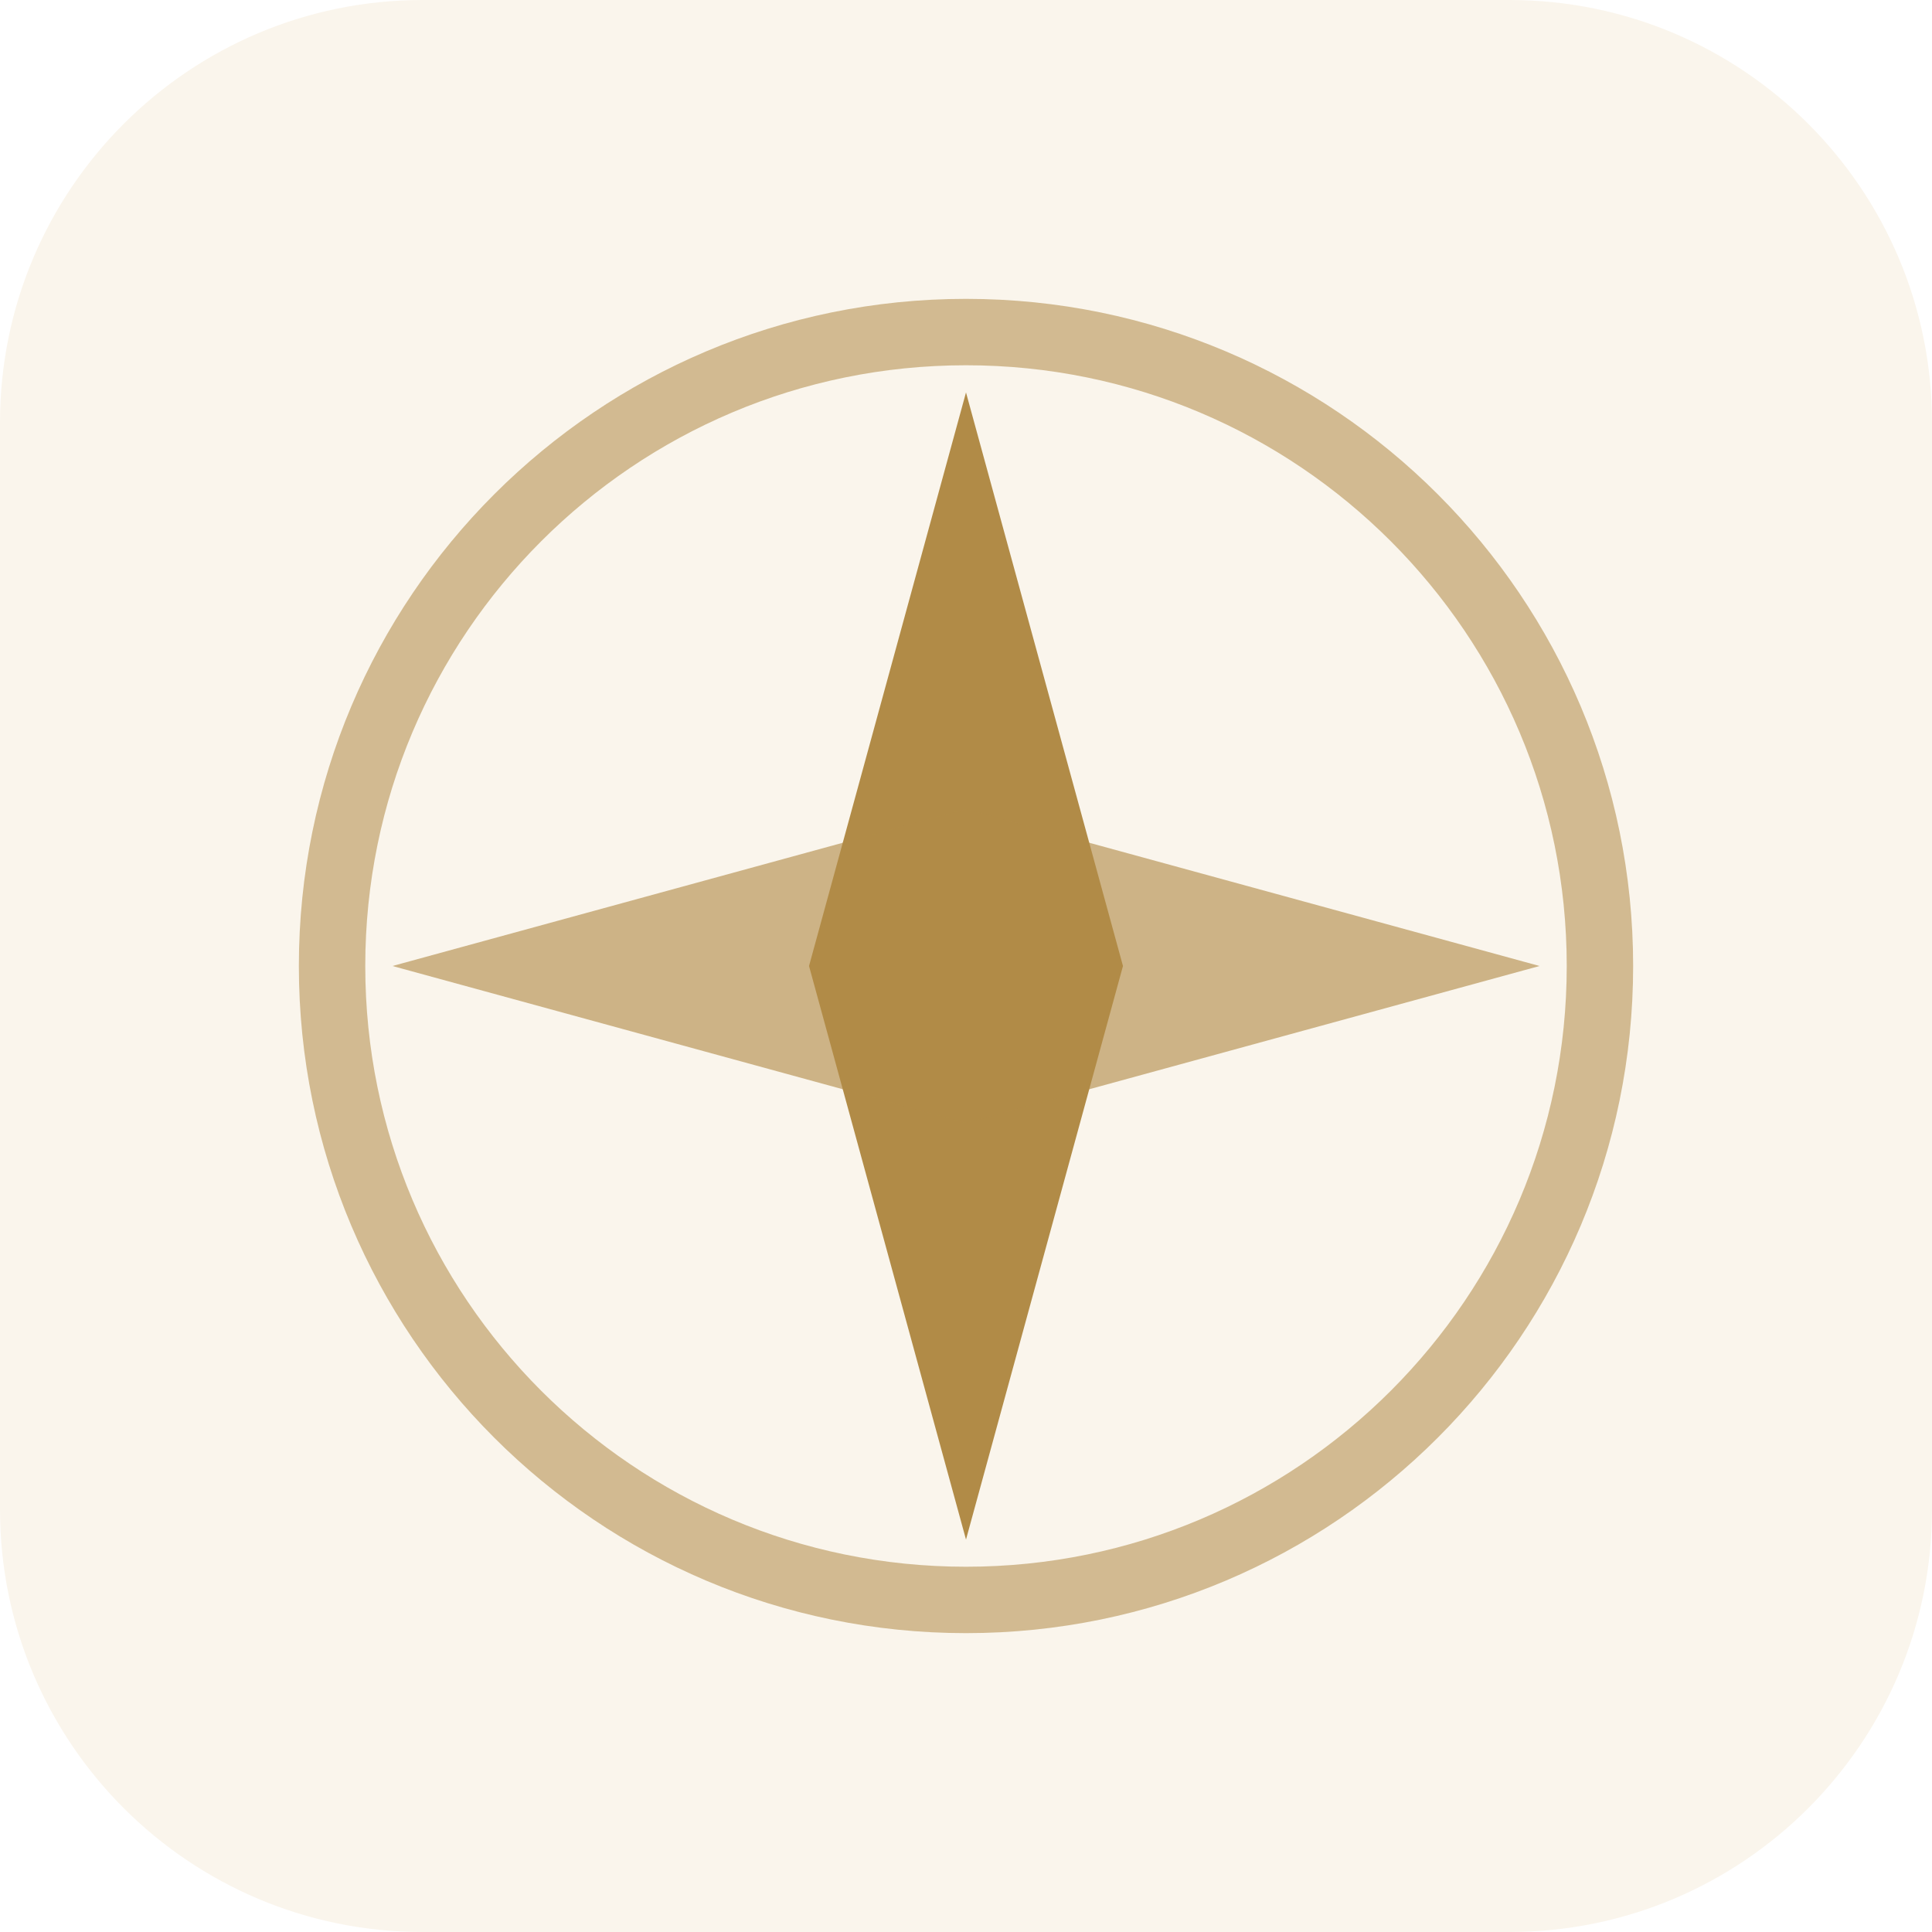
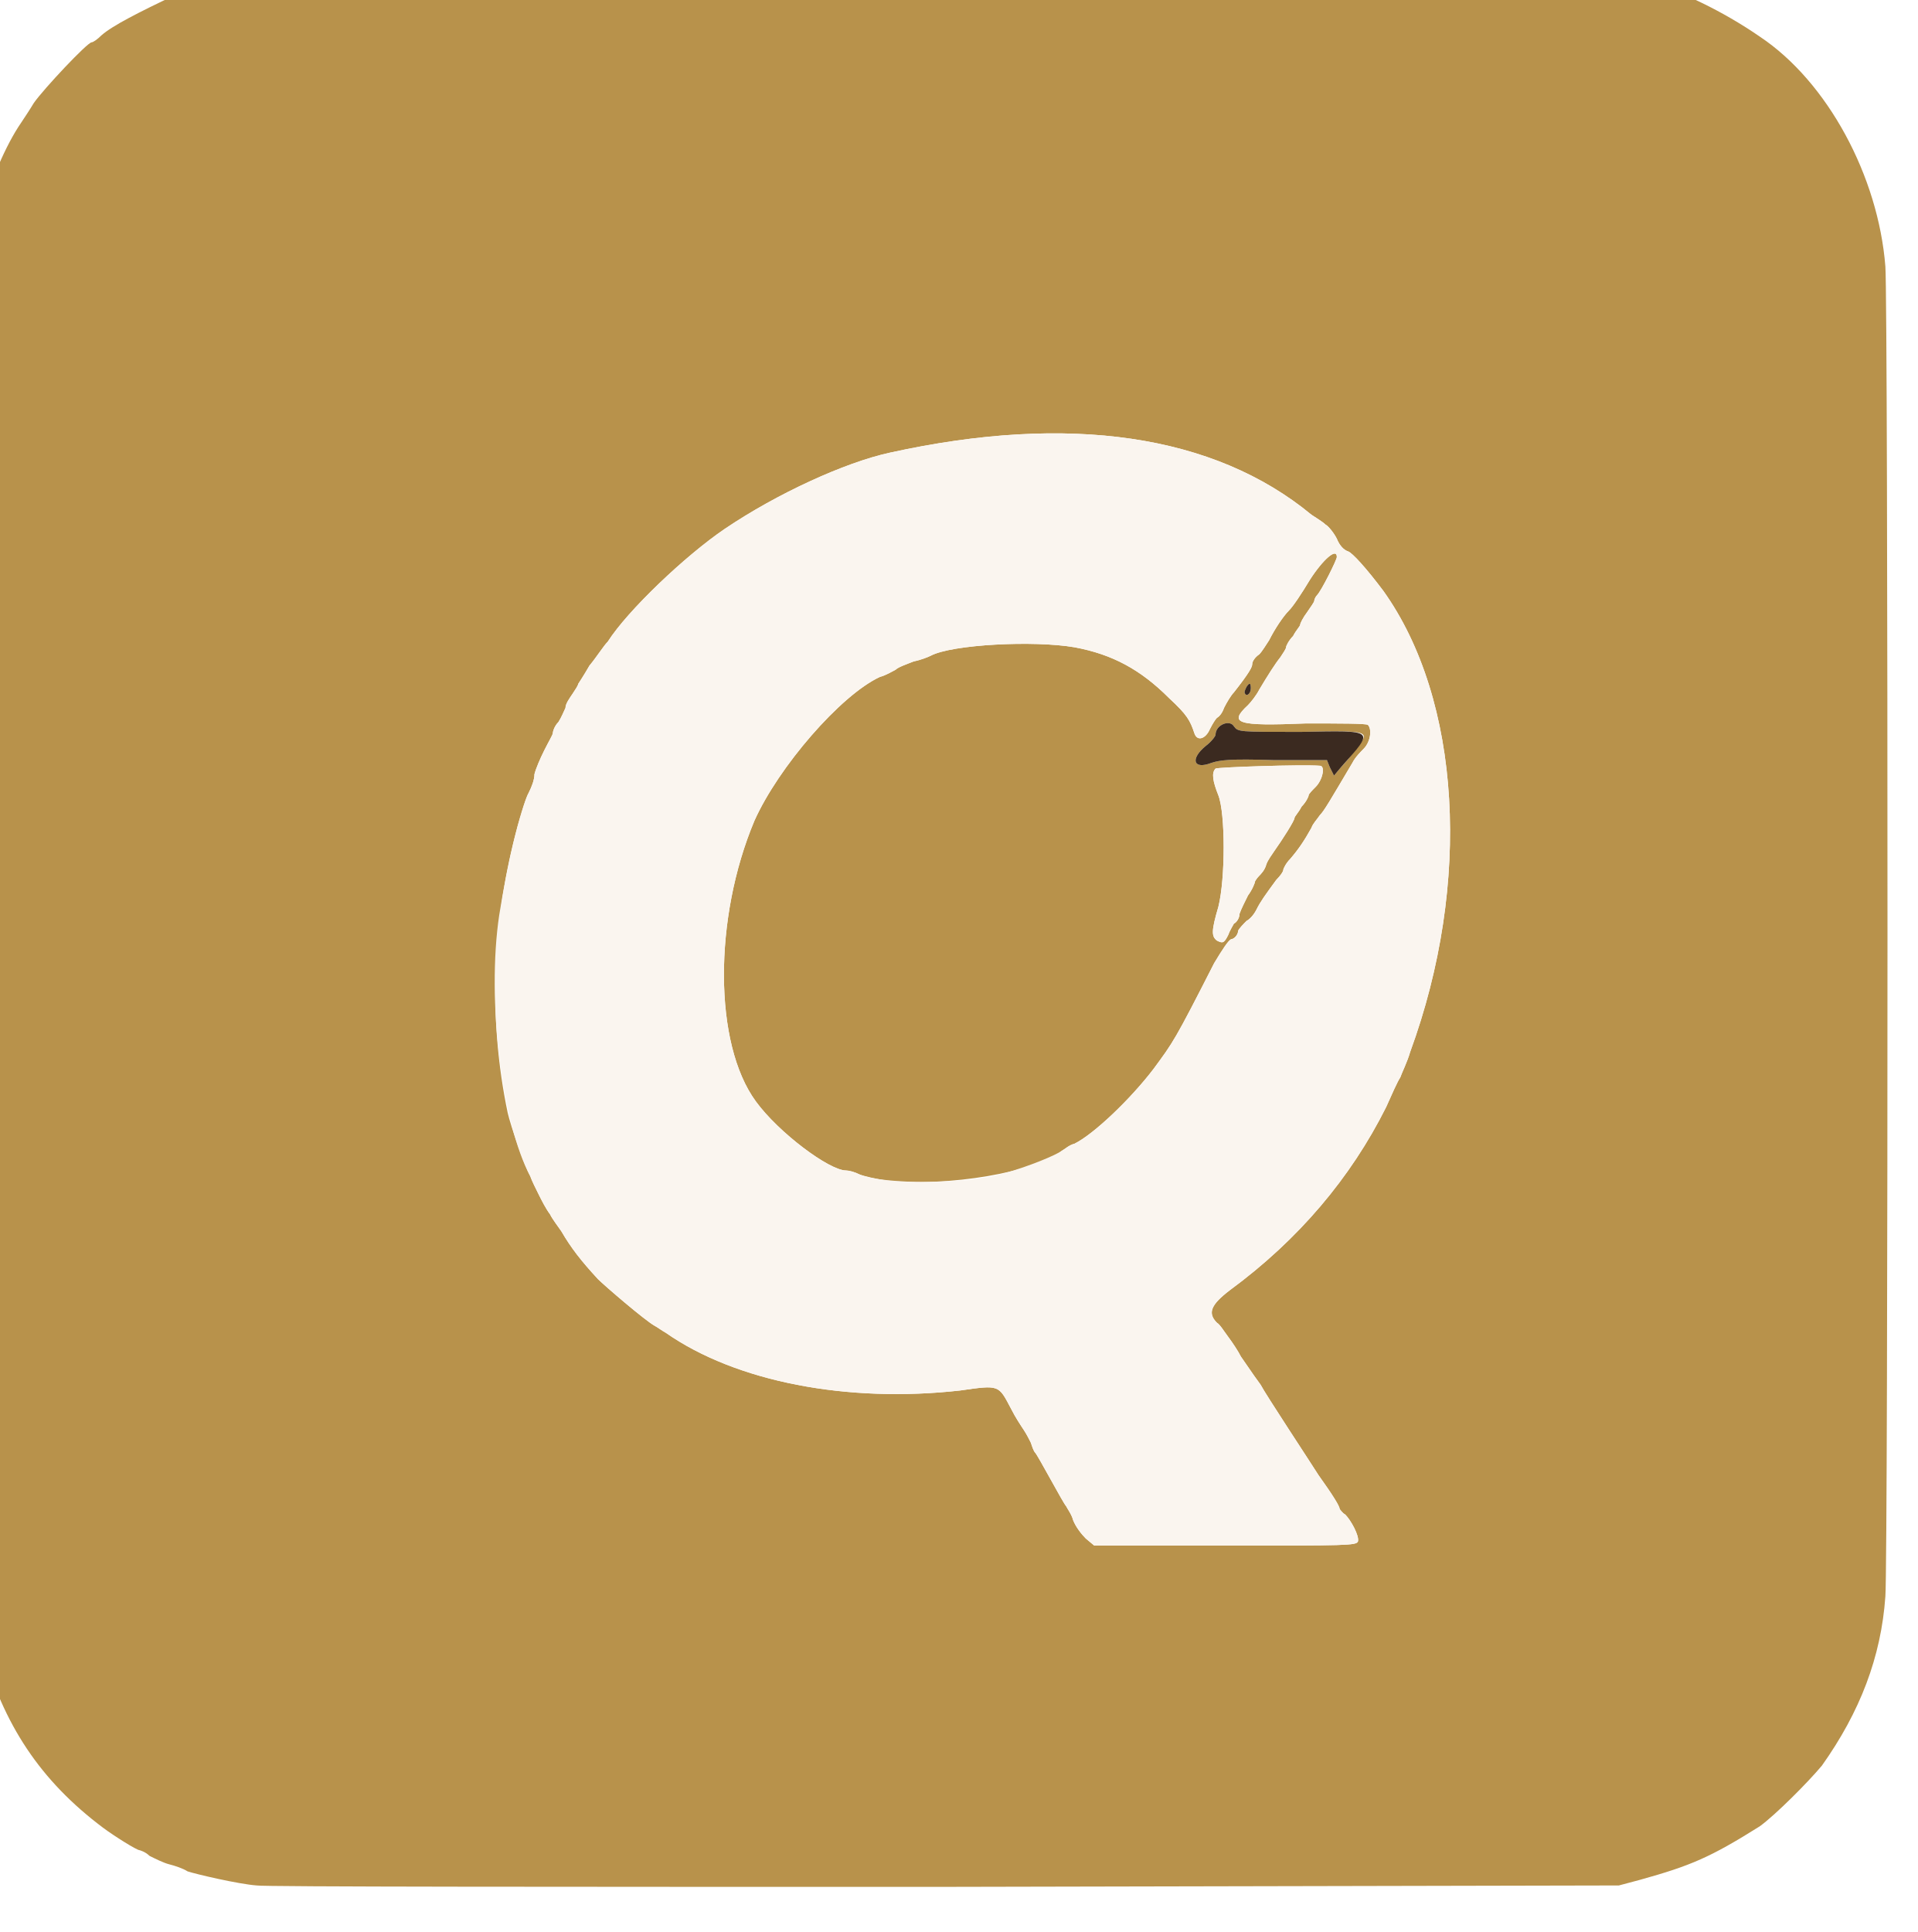
- <svg xmlns="http://www.w3.org/2000/svg" viewBox="0 0 32 32">
-   <rect width="32" height="32" rx="7" fill="#faf5ec" />
-   <circle cx="16" cy="16" r="10.5" fill="none" stroke="#b18b47" stroke-width="1.1" opacity="0.55" />
-   <path d="M16 6.5 18.6 16 16 25.5 13.4 16Z" fill="#b18b47" />
-   <path d="M6.5 16 16 13.4 25.5 16 16 18.6Z" fill="#b18b47" opacity="0.62" />
+ <svg xmlns="http://www.w3.org/2000/svg" viewBox="0 0 136 137">
+   <path fill="#b8924b" fill-rule="evenodd" d="M18.2 133.7C16.9 133.6 13.9 132.9 13.3 132.7C13 132.5 12.4 132.3 12 132.2C11.6 132.1 11 131.8 10.6 131.6C10.3 131.3 9.9 131.2 9.9 131.2C9.7 131.2 8.1 130.2 7.3 129.6C2.9 126.3 0.2 122.3 -1.3 116.7L-1.8 115.1L-1.8 66L-1.8 16.9L-1.3 15.2C-0.7 12.9 0.4 10.3 1.5 8.7C1.7 8.4 2.1 7.8 2.4 7.3C3.1 6.3 6.2 3 6.5 3C6.6 3 6.9 2.8 7.2 2.5C8 1.8 9.8 0.9 12.5 -0.4C13.1 -0.7 14.4 -1.1 15.5 -1.3L17.4 -1.7L65.9 -1.7C110.4 -1.7 114.5 -1.7 115.4 -1.5C116 -1.3 116.7 -1.1 117.1 -1.1C118.9 -0.8 122.2 0.8 124.8 2.6C129.6 5.8 133.2 12.5 133.7 18.9C133.9 21.6 133.9 110.7 133.7 113.2C133.4 117.5 131.9 121.4 129.2 125.2C128.2 126.4 125.9 128.7 124.8 129.5C121.3 131.7 119.9 132.3 116.3 133.3L114.8 133.7L66.8 133.8C40.3 133.8 18.5 133.8 18.2 133.7ZM96.3 109.3C96.4 108.9 95.8 107.8 95.4 107.4C95.2 107.3 95 107 95 107C95 106.8 94.5 106 93.5 104.6C93 103.8 89.7 98.8 89.4 98.2C89.1 97.8 88.9 97.5 88 96.2C87.8 95.8 87.4 95.2 87.1 94.8C86.8 94.4 86.5 93.9 86.3 93.8C85.6 93.1 85.9 92.5 87.2 91.5C92.1 87.9 95.8 83.5 98.3 78.5C98.7 77.6 99.1 76.7 99.3 76.4C99.4 76.1 99.8 75.3 100 74.6C104.4 62.6 103.6 49.6 98.1 41.9C96.9 40.3 95.9 39.2 95.6 39.1C95.3 39 95 38.7 94.8 38.2C94.6 37.8 94.2 37.3 94 37.2C93.8 37 93.3 36.7 93 36.5C86.1 30.8 75.8 29.3 63.1 32.1C59.9 32.8 55.1 35 51.4 37.5C48.6 39.4 44.5 43.3 43.1 45.5C42.8 45.8 42.3 46.6 41.8 47.2C41.4 47.9 41 48.5 41 48.5C41 48.6 40.8 48.9 40.6 49.2C40.4 49.5 40.1 49.9 40.1 50.2C40 50.4 39.8 50.9 39.6 51.2C39.3 51.5 39.2 51.9 39.2 52C39.2 52.1 38.9 52.6 38.6 53.2C38.3 53.8 38 54.5 37.9 54.9C37.9 55.3 37.7 55.8 37.5 56.2C37.3 56.5 37 57.6 36.7 58.6C34.9 65.2 34.6 72.2 36 78.9C36.2 79.8 37.2 82.7 37.6 83.4C37.7 83.7 38 84.3 38.2 84.7C38.4 85.1 38.7 85.7 39 86.1C39.2 86.5 39.6 87 39.8 87.3C40.5 88.5 41.2 89.4 42.4 90.7C42.9 91.2 45.7 93.6 46.4 94C46.6 94.1 47 94.4 47.2 94.5C52.2 98 60.1 99.5 68.1 98.6C70.9 98.2 70.8 98.2 71.7 99.9C72 100.5 72.4 101.1 72.6 101.4C72.8 101.7 73 102.1 73.1 102.3C73.2 102.6 73.3 102.9 73.4 103C73.5 103.1 74 104 74.5 104.9C75 105.8 75.5 106.7 75.6 106.8C75.7 107 76 107.4 76.1 107.8C76.3 108.3 76.7 108.8 77 109.1L77.6 109.6L86.9 109.6C95.5 109.6 96.2 109.6 96.3 109.3ZM62.8 83.7C62.1 83.6 61.3 83.4 61 83.3C60.6 83.1 60.2 83 60 83C58.8 83 55.2 80.3 53.6 78.1C50.6 74 50.6 65.1 53.5 58.2C55.2 54.4 59.6 49.3 62.4 48C62.8 47.9 63.3 47.6 63.5 47.5C63.7 47.3 64.3 47.1 64.8 46.9C65.3 46.8 65.8 46.6 66 46.5C67.5 45.7 73.3 45.4 76.2 45.9C78.9 46.4 80.9 47.5 82.9 49.5C84.2 50.7 84.4 51.1 84.7 52C84.9 52.6 85.5 52.4 85.8 51.7C86 51.3 86.2 51 86.3 50.9C86.5 50.8 86.7 50.5 86.8 50.2C87 49.8 87.3 49.3 87.5 49.1C88.6 47.7 88.8 47.3 88.8 47.1C88.8 46.9 89 46.6 89.3 46.4C89.5 46.2 89.8 45.7 90 45.4C90.4 44.6 91 43.7 91.4 43.3C91.7 43 92.3 42.1 92.9 41.1C93.8 39.7 94.8 38.8 94.8 39.5C94.8 39.7 93.7 41.9 93.4 42.2C93.3 42.3 93.2 42.5 93.2 42.6C93.2 42.7 92.9 43.1 92.7 43.4C92.4 43.8 92.2 44.2 92.2 44.3C92.2 44.4 91.9 44.7 91.7 45.1C91.4 45.4 91.2 45.8 91.2 45.9C91.2 46 91 46.3 90.8 46.6C90.4 47.1 89.9 47.9 89.3 48.9C89.1 49.3 88.7 49.8 88.5 50C87.1 51.3 87.7 51.5 92.6 51.3C95.1 51.3 96.8 51.3 97 51.4C97.3 51.7 97.2 52.6 96.7 53.1C96.5 53.3 96.1 53.7 95.9 54.1C94.3 56.8 93.9 57.5 93.6 57.8C93.4 58.1 93.1 58.4 93 58.7C92.5 59.6 92.1 60.2 91.5 60.9C91.2 61.2 91 61.6 91 61.7C91 61.8 90.8 62.1 90.5 62.4C89.7 63.5 89.4 63.9 89.1 64.5C88.9 64.9 88.6 65.2 88.4 65.3C88.2 65.5 87.9 65.8 87.8 66C87.8 66.3 87.5 66.6 87.3 66.6C87.1 66.7 86.7 67.3 86.1 68.3C83.3 73.8 83.2 73.9 81.8 75.8C80.2 77.9 77.6 80.4 76.2 81.1C75.8 81.2 75.5 81.5 75.3 81.6C73.5 83.1 67.2 84.2 62.8 83.7ZM87.1 66.3C87.2 66 87.4 65.7 87.5 65.5C87.7 65.4 87.9 65.1 87.9 64.8C88 64.5 88.3 63.9 88.5 63.5C88.8 63.1 89 62.6 89 62.5C89 62.5 89.1 62.3 89.3 62.1C89.4 62 89.7 61.7 89.8 61.3C89.9 61 90.2 60.6 90.4 60.3C90.9 59.6 91.8 58.2 91.8 58C91.8 57.9 92.1 57.6 92.3 57.2C92.6 56.9 92.8 56.5 92.8 56.4C92.8 56.3 93.1 56 93.3 55.8C93.8 55.3 94 54.3 93.6 54.3C92.3 54.2 86.4 54.4 86.2 54.5C85.9 54.8 86 55.4 86.4 56.4C86.9 57.7 86.9 62.3 86.4 64.3C85.9 66 85.9 66.4 86.3 66.7C86.7 66.9 86.8 66.9 87.1 66.3ZM96.1 53.2C97.2 51.8 97.3 51.8 92.2 51.9C87.8 51.9 87.8 51.9 87.5 51.5C87.2 51 86.2 51.4 86.2 52.1C86.2 52.2 85.9 52.6 85.5 52.9C84.4 53.8 84.6 54.6 85.9 54.1C86.5 53.9 87.2 53.8 90.3 53.9L94.1 53.9L94.3 54.4L94.6 55L95.1 54.4C95.4 54.1 95.8 53.6 96.1 53.2ZM88.7 48.8C88.7 48.4 88.6 48.4 88.4 48.7C88.3 48.9 88.2 49.1 88.3 49.2C88.4 49.4 88.7 49.2 88.7 48.8Z" />
+   <path fill="#faf5ef" fill-rule="evenodd" d="M77 109.1C76.7 108.8 76.3 108.3 76.1 107.8C76 107.4 75.7 107 75.6 106.8C75.5 106.7 75 105.8 74.5 104.9C74 104 73.5 103.1 73.4 103C73.3 102.9 73.2 102.6 73.1 102.3C73 102.1 72.8 101.7 72.6 101.4C72.4 101.1 72 100.5 71.7 99.9C70.8 98.2 70.9 98.2 68.1 98.6C60.1 99.5 52.2 98 47.2 94.5C47 94.4 46.6 94.1 46.4 94C45.7 93.6 42.9 91.2 42.4 90.7C41.2 89.4 40.5 88.5 39.8 87.3C39.6 87 39.2 86.5 39 86.1C38.7 85.7 38.4 85.1 38.2 84.7C38 84.3 37.7 83.7 37.6 83.4C35.6 79.7 34.5 70.9 35.4 64.9C36 61.1 36.9 57.4 37.5 56.2C37.7 55.8 37.9 55.3 37.9 54.9C38 54.5 38.3 53.8 38.6 53.2C38.9 52.6 39.2 52.1 39.2 52C39.2 51.9 39.3 51.5 39.6 51.2C39.8 50.9 40 50.4 40.1 50.2C40.1 49.9 40.4 49.5 40.6 49.2C40.8 48.9 41 48.6 41 48.5C41 48.5 41.4 47.9 41.8 47.2C42.3 46.6 42.8 45.8 43.1 45.5C44.5 43.3 48.6 39.4 51.4 37.5C55.1 35 59.9 32.8 63.1 32.1C75.8 29.3 86.1 30.8 93 36.5C93.3 36.7 93.8 37 94 37.2C94.2 37.3 94.6 37.8 94.8 38.2C95 38.7 95.3 39 95.6 39.1C95.9 39.2 96.9 40.3 98.1 41.9C103.6 49.6 104.4 62.6 100 74.6C99.8 75.3 99.4 76.1 99.3 76.4C99.1 76.7 98.7 77.6 98.3 78.5C95.8 83.5 92.1 87.9 87.2 91.5C85.9 92.5 85.6 93.1 86.3 93.8C86.5 93.9 86.8 94.4 87.1 94.8C87.4 95.2 87.8 95.8 88 96.2C88.9 97.5 89.1 97.8 89.4 98.2C89.7 98.8 93 103.8 93.5 104.6C94.5 106 95 106.8 95 107C95 107 95.2 107.3 95.4 107.4C95.8 107.8 96.4 108.9 96.3 109.3C96.2 109.6 95.5 109.6 86.9 109.6L77.6 109.6L77 109.1ZM71.2 83.2C73 82.7 74.9 81.9 75.3 81.6C75.5 81.5 75.8 81.2 76.2 81.1C77.6 80.4 80.2 77.9 81.8 75.8C83.2 73.9 83.3 73.8 86.1 68.3C86.7 67.3 87.1 66.7 87.3 66.6C87.5 66.6 87.8 66.3 87.8 66C87.9 65.8 88.2 65.5 88.4 65.3C88.6 65.2 88.9 64.9 89.1 64.5C89.4 63.9 89.7 63.5 90.5 62.4C90.8 62.1 91 61.8 91 61.7C91 61.6 91.2 61.2 91.5 60.9C92.1 60.2 92.5 59.6 93 58.7C93.1 58.4 93.4 58.1 93.6 57.8C93.9 57.5 94.3 56.8 95.9 54.1C96.1 53.7 96.5 53.3 96.7 53.1C97.2 52.6 97.3 51.7 97 51.4C96.8 51.3 95.1 51.3 92.6 51.3C87.7 51.5 87.1 51.3 88.5 50C88.7 49.8 89.1 49.3 89.3 48.9C89.9 47.9 90.4 47.1 90.8 46.6C91 46.3 91.2 46 91.2 45.9C91.2 45.8 91.4 45.4 91.7 45.1C91.9 44.7 92.2 44.4 92.2 44.3C92.2 44.2 92.4 43.8 92.7 43.4C92.9 43.1 93.2 42.7 93.2 42.6C93.2 42.5 93.3 42.3 93.4 42.2C93.7 41.9 94.8 39.7 94.8 39.5C94.8 38.8 93.8 39.7 92.9 41.1C92.3 42.1 91.7 43 91.4 43.3C91 43.7 90.4 44.6 90 45.4C89.8 45.7 89.5 46.2 89.3 46.4C89 46.6 88.8 46.9 88.8 47.1C88.8 47.3 88.6 47.7 87.5 49.1C87.3 49.3 87 49.8 86.8 50.2C86.7 50.5 86.5 50.8 86.3 50.9C86.2 51 86 51.3 85.8 51.7C85.5 52.4 84.9 52.6 84.7 52C84.4 51.1 84.2 50.7 82.9 49.5C80.9 47.5 78.9 46.4 76.2 45.9C73.3 45.4 67.5 45.7 66 46.5C65.8 46.6 65.3 46.8 64.8 46.9C64.3 47.1 63.7 47.3 63.5 47.5C63.3 47.6 62.8 47.9 62.4 48C59.6 49.3 55.2 54.4 53.5 58.2C50.6 65.1 50.6 74 53.6 78.1C55.2 80.3 58.8 83 60 83C60.2 83 60.6 83.1 61 83.3C62.7 84 68.6 84 71.2 83.2ZM86.3 66.7C85.9 66.4 85.9 66 86.4 64.3C86.9 62.3 86.9 57.7 86.4 56.4C86 55.4 85.9 54.8 86.2 54.5C86.4 54.4 92.3 54.2 93.6 54.3C94 54.3 93.8 55.3 93.3 55.8C93.1 56 92.8 56.3 92.8 56.4C92.8 56.5 92.6 56.9 92.3 57.2C92.1 57.6 91.8 57.9 91.8 58C91.8 58.2 90.9 59.6 90.4 60.3C90.2 60.6 89.9 61 89.8 61.3C89.7 61.7 89.4 62 89.3 62.1C89.1 62.3 89 62.5 89 62.5C89 62.6 88.8 63.1 88.5 63.5C88.3 63.9 88 64.5 87.9 64.8C87.9 65.1 87.7 65.4 87.5 65.5C87.4 65.7 87.2 66 87.1 66.3C86.8 66.9 86.7 66.9 86.3 66.7Z" />
+   <path fill="#3b2a20" fill-rule="evenodd" d="M94.3 54.4L94.1 53.9L90.3 53.9C87.2 53.8 86.5 53.9 85.9 54.1C84.6 54.6 84.4 53.8 85.5 52.9C85.9 52.6 86.2 52.2 86.2 52.1C86.2 51.4 87.2 51 87.5 51.5C87.8 51.9 87.8 51.9 92.2 51.9C97.6 51.8 97.5 51.7 95.1 54.4L94.6 55L94.3 54.4ZM88.3 49.2C88.2 49.1 88.3 48.9 88.4 48.7C88.6 48.4 88.7 48.4 88.7 48.8C88.7 49.2 88.4 49.4 88.3 49.2Z" />
</svg>
